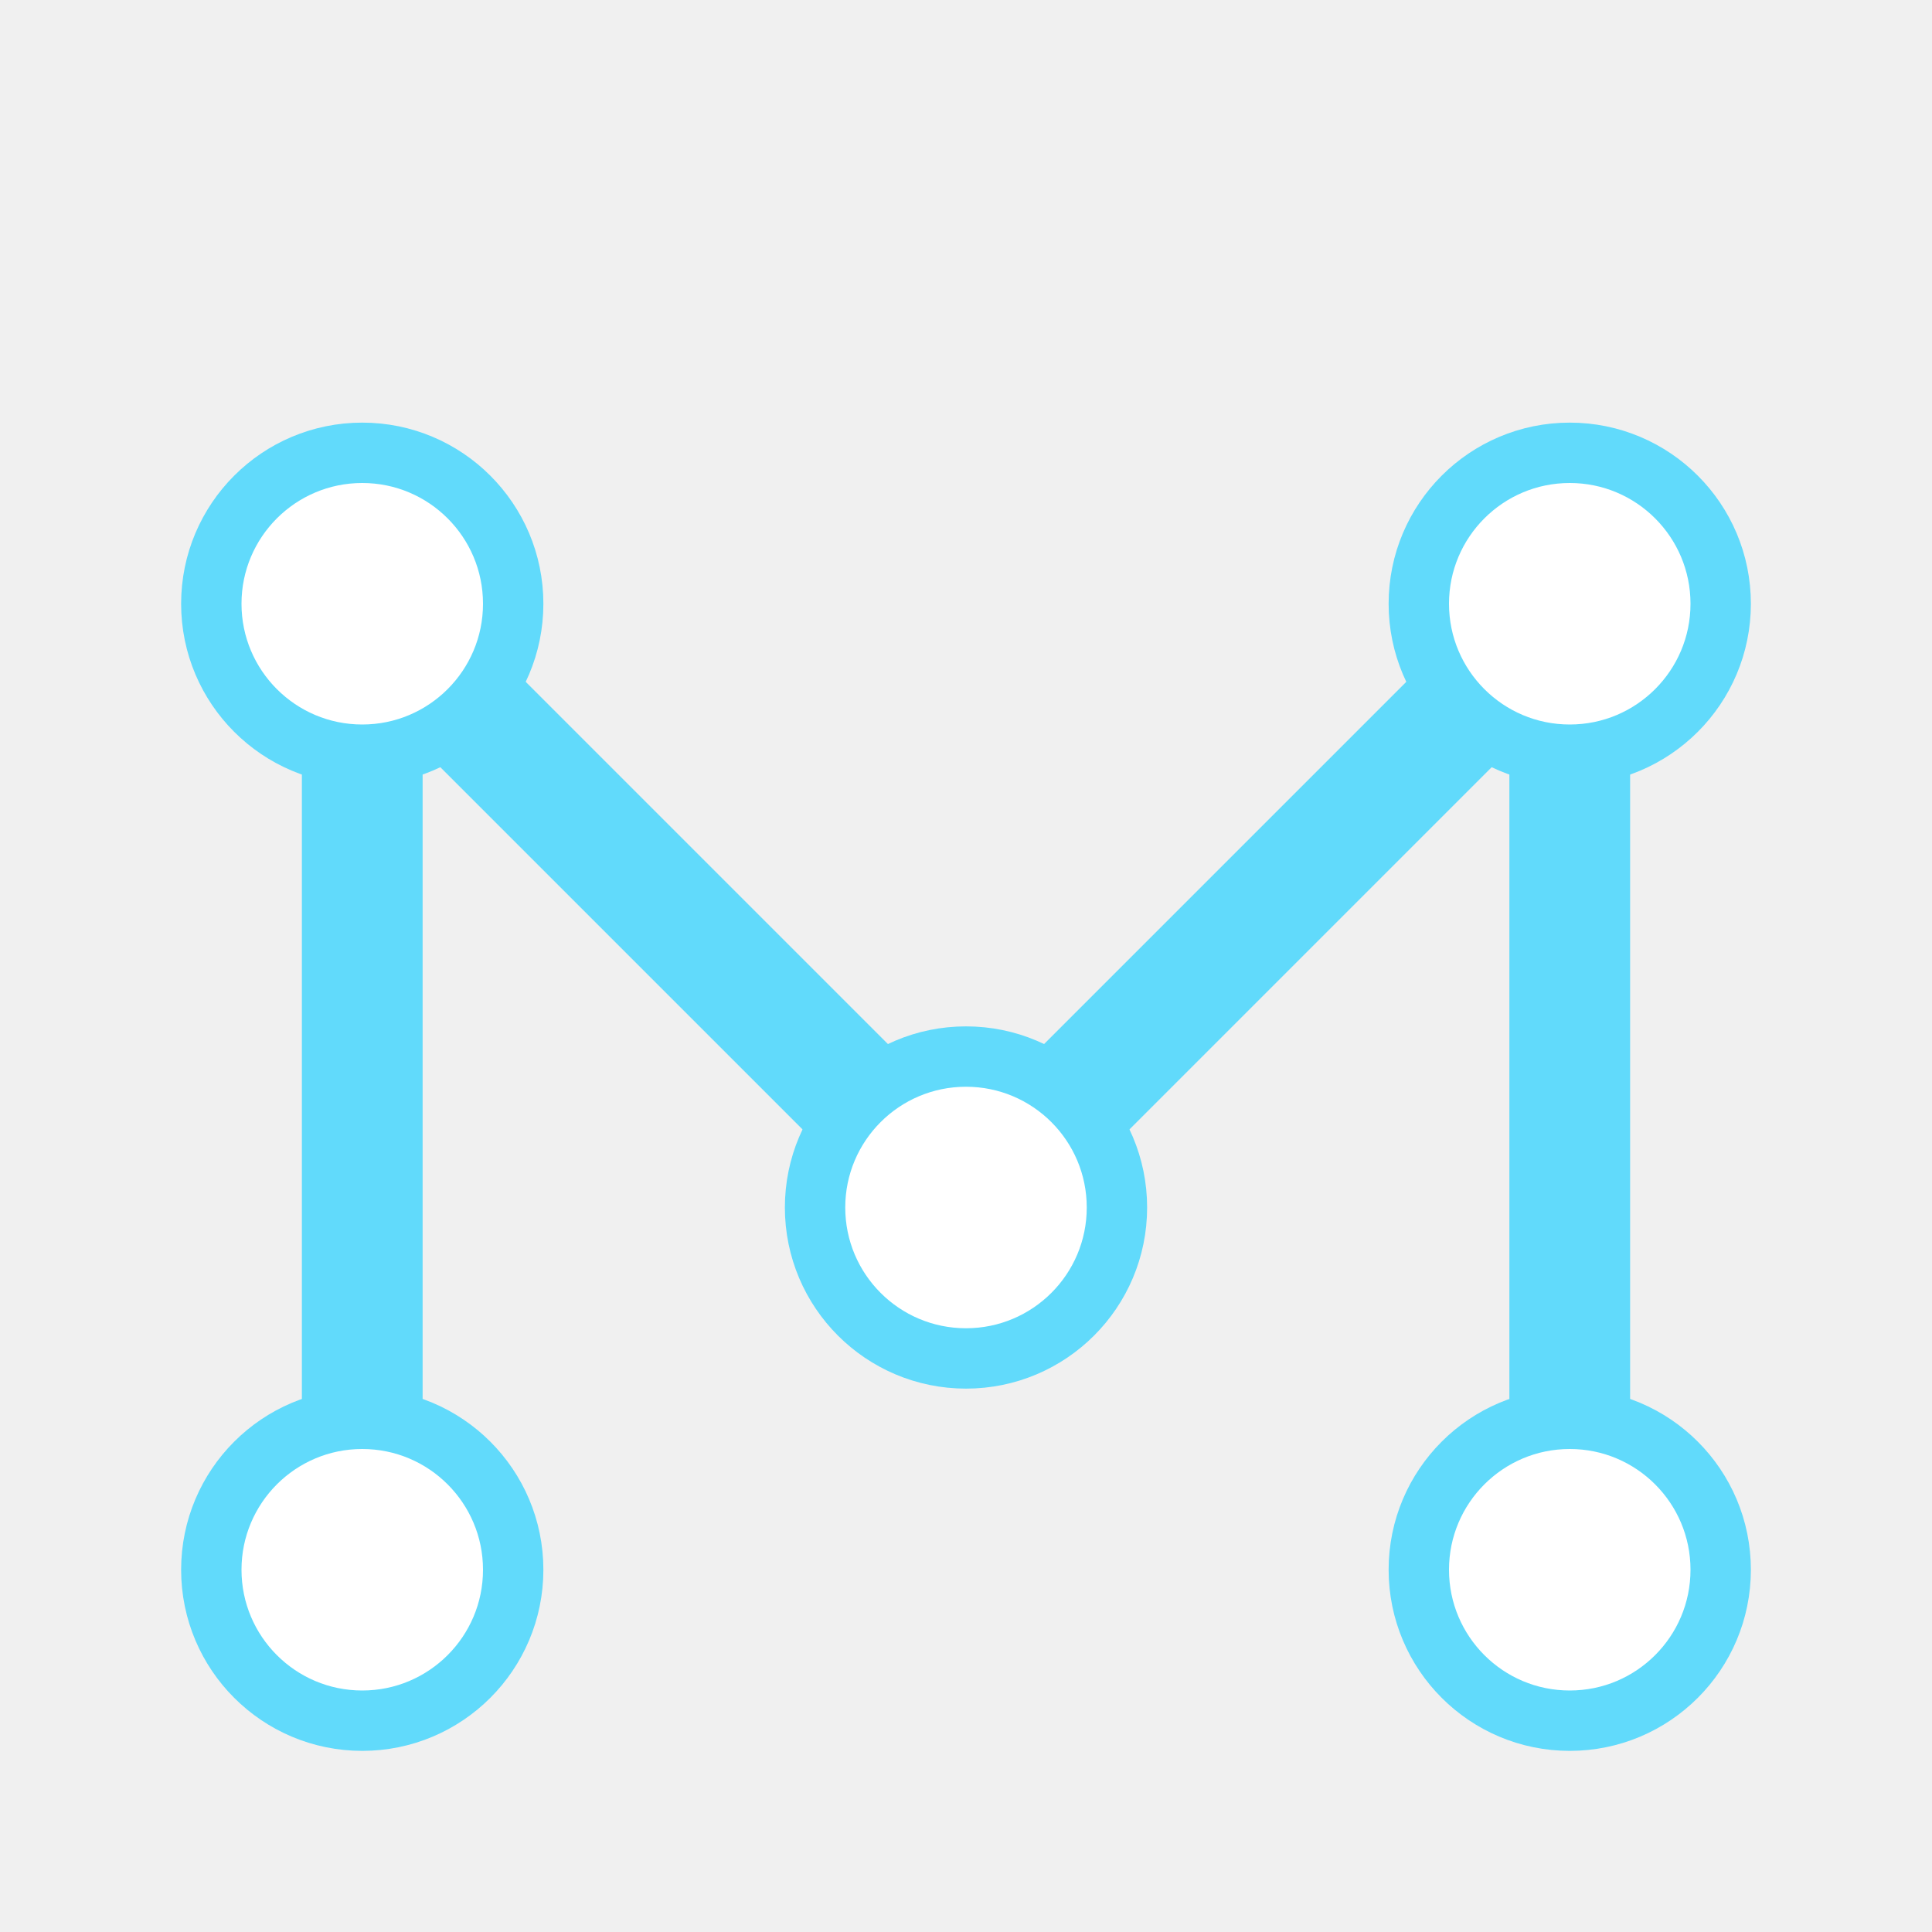
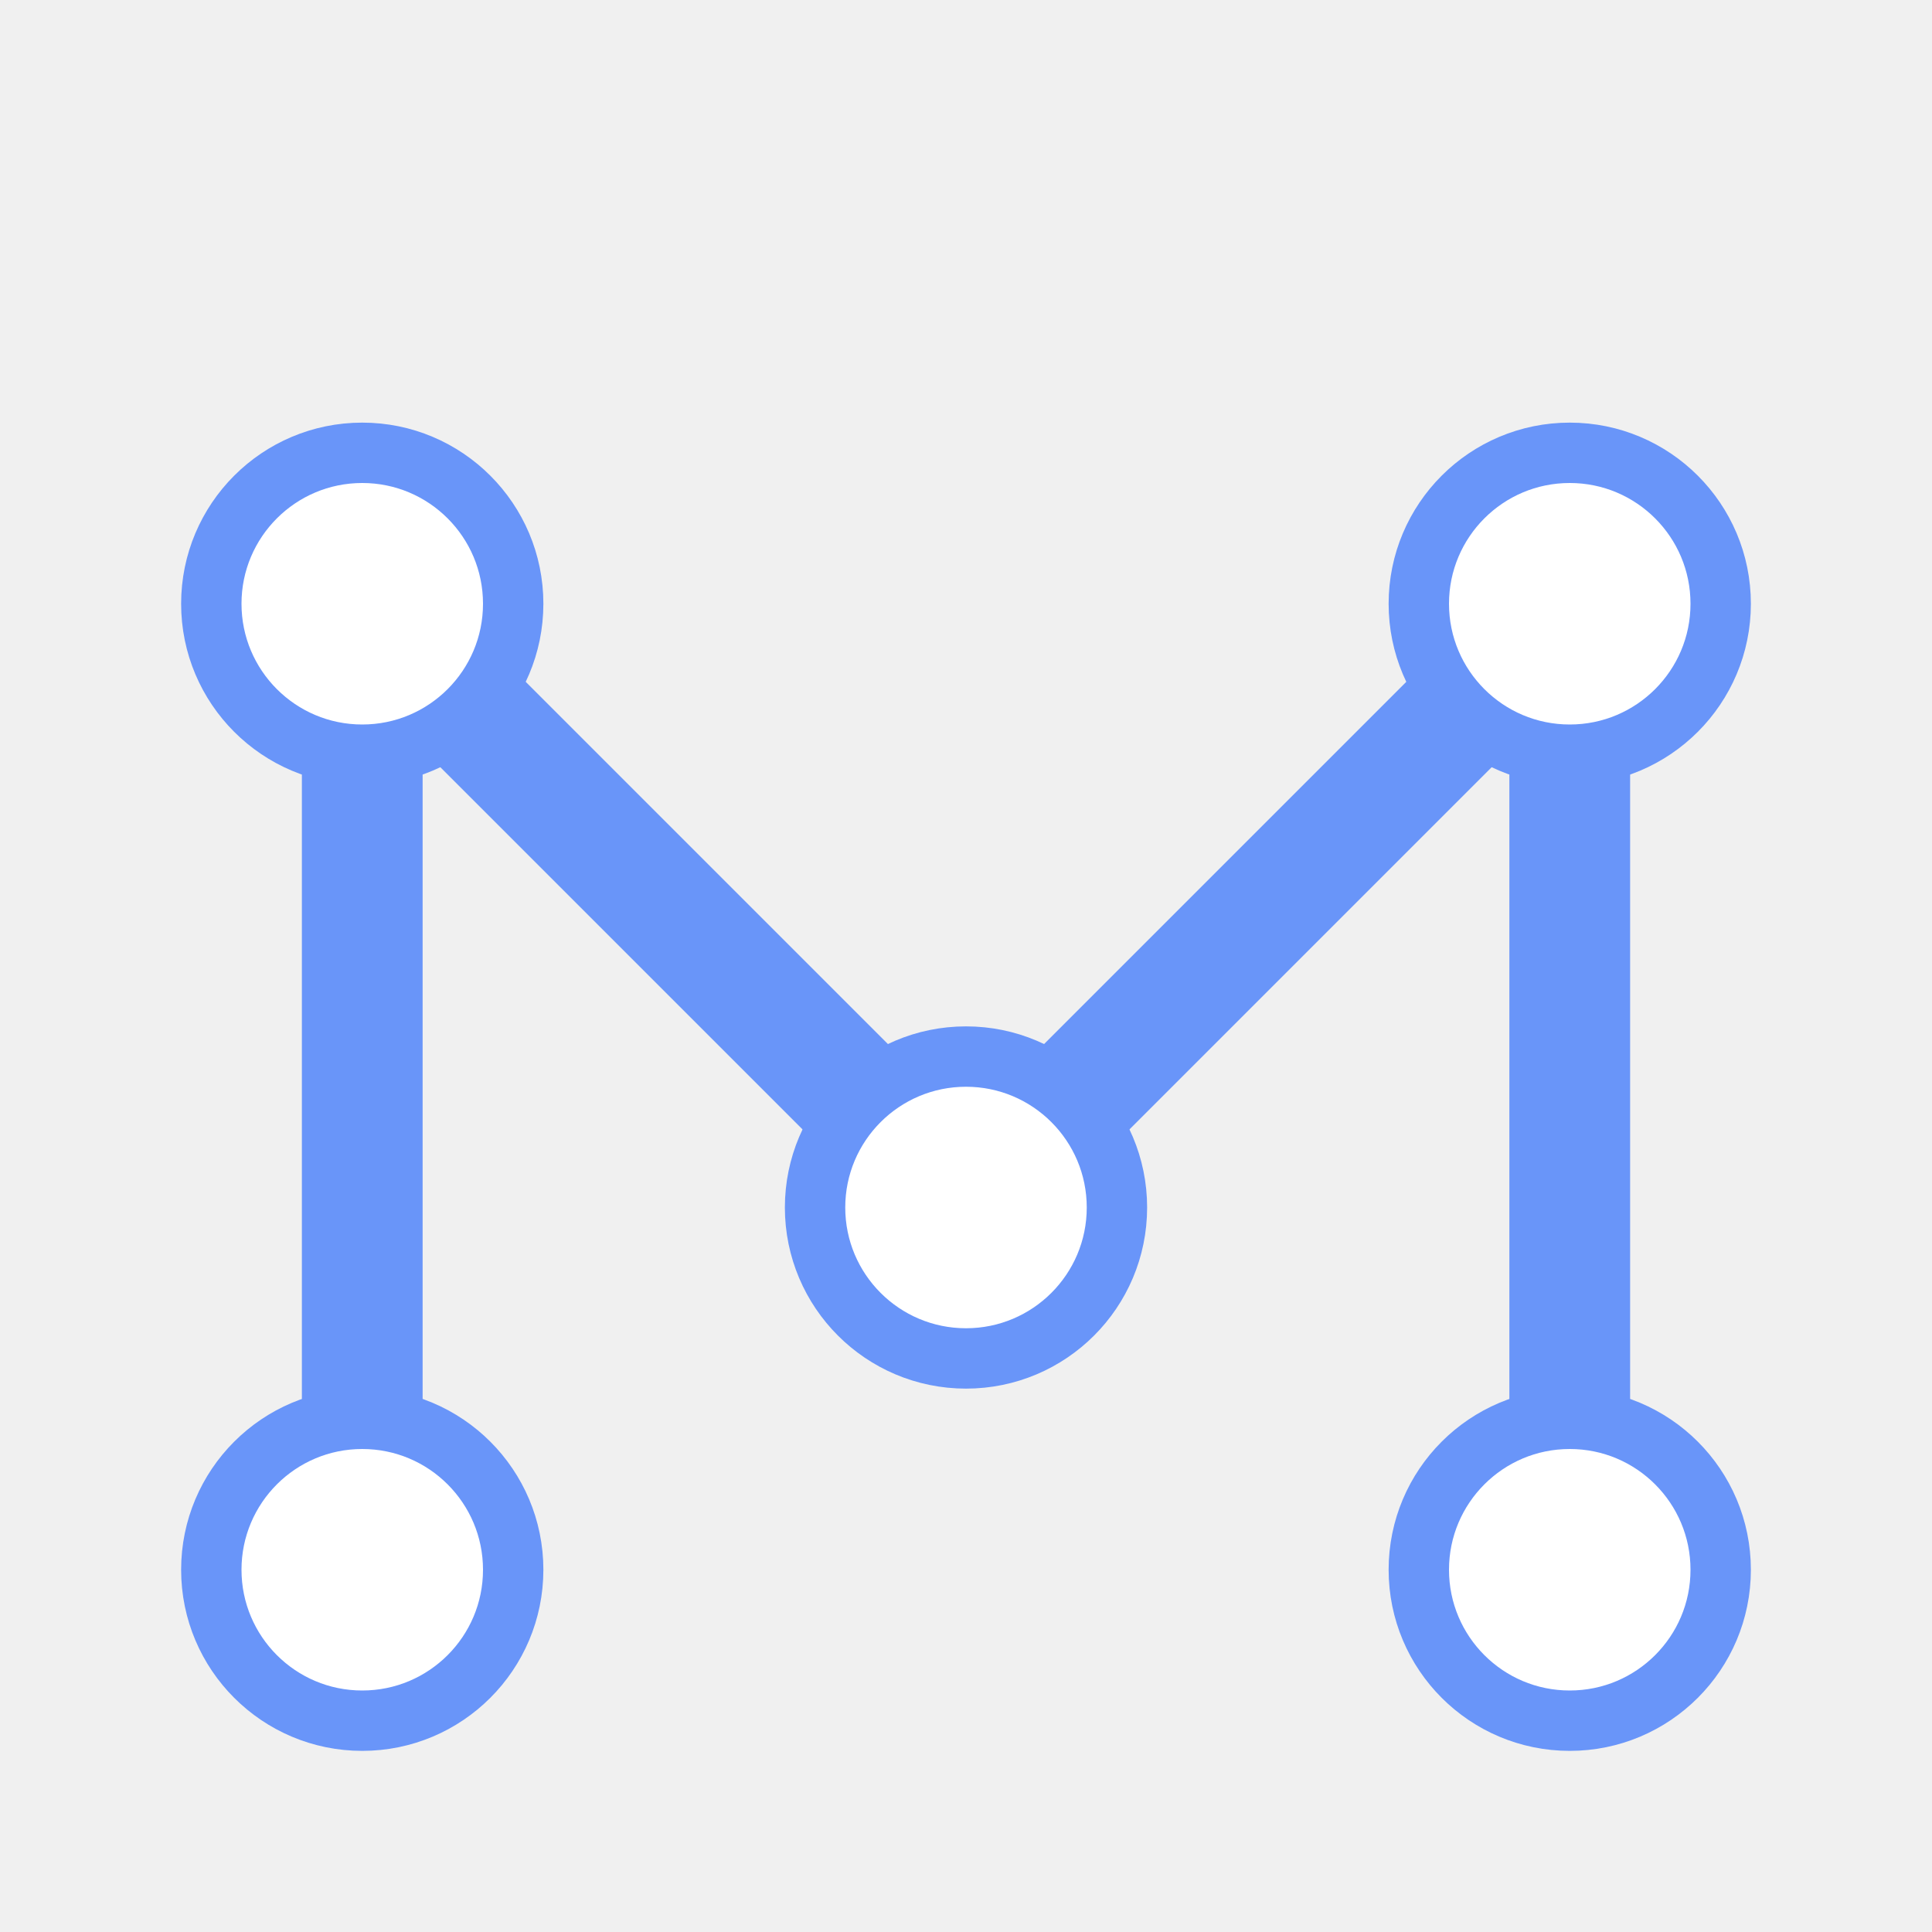
<svg xmlns="http://www.w3.org/2000/svg" viewBox="0 0 64 64" width="64" height="64">
-   <path d="M12 52 L 12 20 L 32 40 L 52 20 L 52 52" fill="none" stroke="#61dafb" stroke-width="4" stroke-linecap="round" stroke-linejoin="round" />
-   <circle cx="12" cy="52" r="5" fill="#ffffff" stroke="#61dafb" stroke-width="2" />
-   <circle cx="12" cy="20" r="5" fill="#ffffff" stroke="#61dafb" stroke-width="2" />
-   <circle cx="32" cy="40" r="5" fill="#ffffff" stroke="#61dafb" stroke-width="2" />
-   <circle cx="52" cy="20" r="5" fill="#ffffff" stroke="#61dafb" stroke-width="2" />
-   <circle cx="52" cy="52" r="5" fill="#ffffff" stroke="#61dafb" stroke-width="2" />
+   <path d="M12 52 L 12 20 L 32 40 L 52 20 L 52 52" fill="none" stroke="#6995F9" stroke-width="4" stroke-linecap="round" stroke-linejoin="round" />
+   <circle cx="12" cy="52" r="5" fill="#ffffff" stroke="#6995F9" stroke-width="2" />
+   <circle cx="12" cy="20" r="5" fill="#ffffff" stroke="#6995F9" stroke-width="2" />
+   <circle cx="32" cy="40" r="5" fill="#ffffff" stroke="#6995F9" stroke-width="2" />
+   <circle cx="52" cy="20" r="5" fill="#ffffff" stroke="#6995F9" stroke-width="2" />
+   <circle cx="52" cy="52" r="5" fill="#ffffff" stroke="#6995F9" stroke-width="2" />
</svg>
